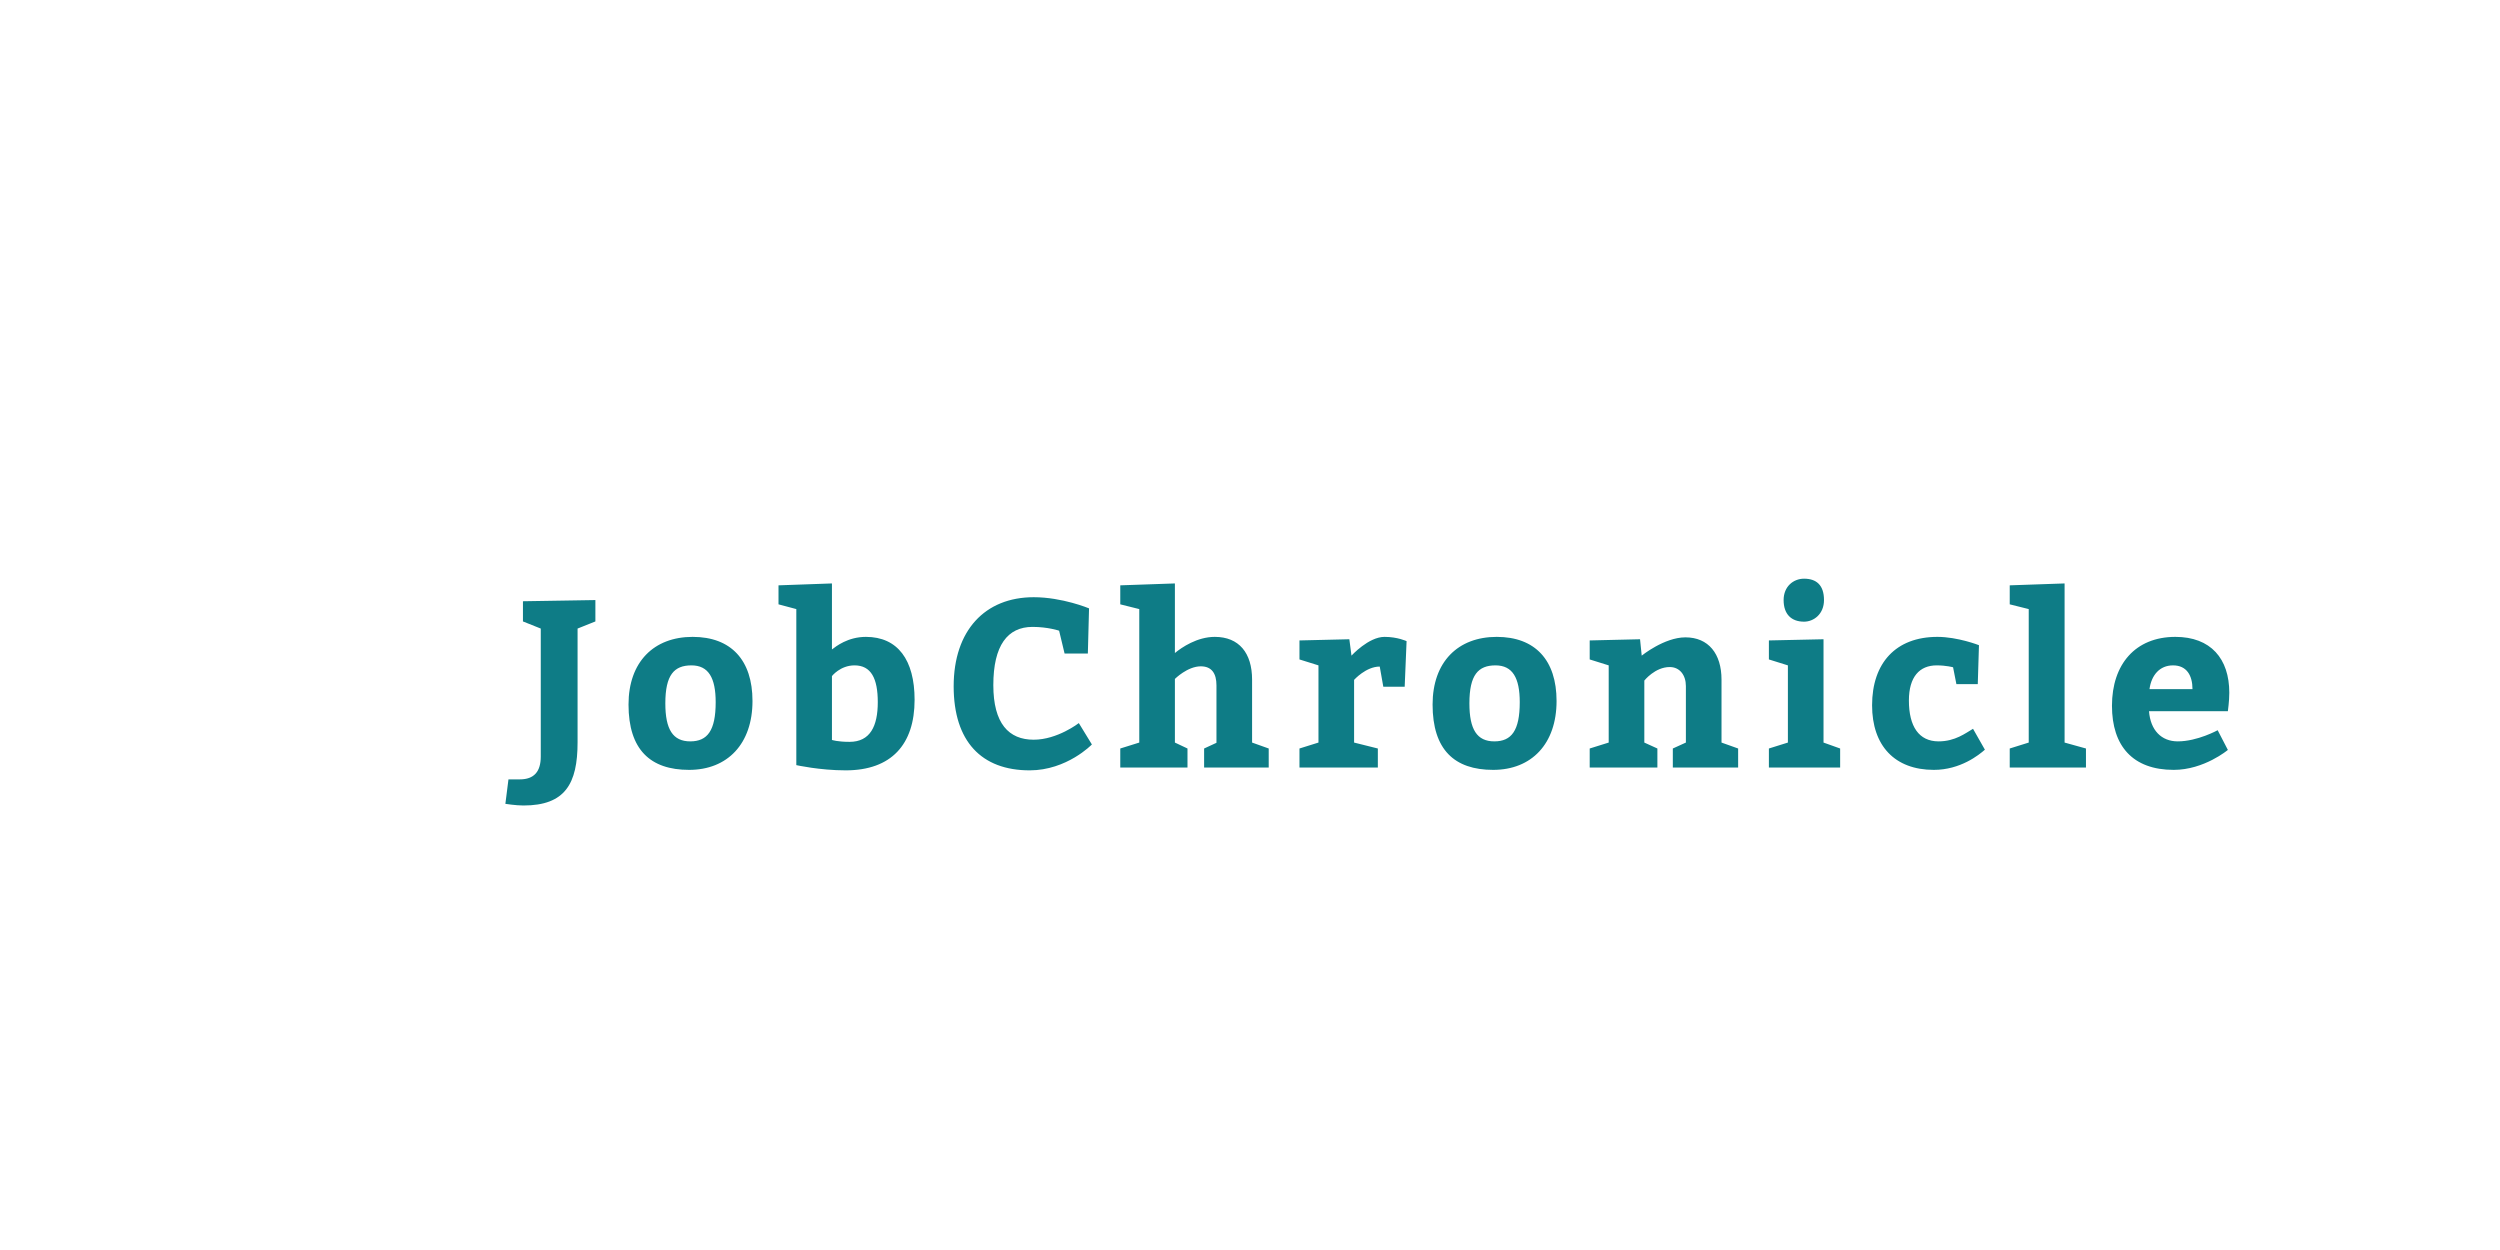
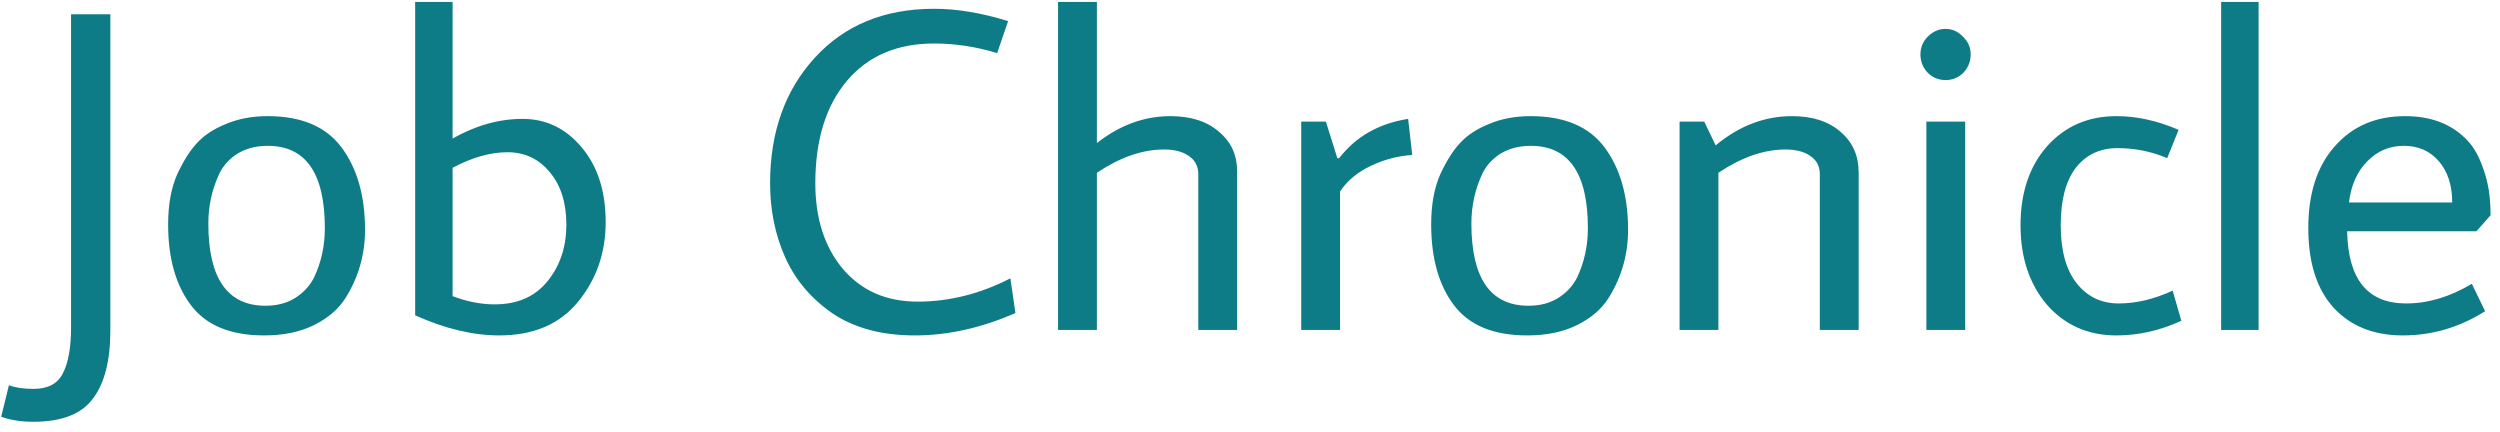
- <svg xmlns="http://www.w3.org/2000/svg" version="1.1" width="400px" height="200px" style="">
-   <path fill="#0e7c86" d="M92.412,100.57l0,18.202c0,6.612-1.976,10.108-8.664,10.108c-1.216,0-2.888-0.266-2.888-0.266l0.494-3.914l1.824,0c2.28,0,3.344-1.254,3.344-3.648l0-20.482l-2.85-1.14l0-3.23l11.59-0.19l0,3.42z M110.823,101.9c6.156,0,9.576,3.724,9.576,10.26c0,6.84-3.99,11.02-10.146,11.02c-6.194,0-9.69-3.23-9.69-10.45c0-6.84,4.066-10.83,10.26-10.83z M110.633,106.46c-2.774,0-4.18,1.52-4.18,6.08c0,4.18,1.216,6.08,3.99,6.08c2.736,0,4.066-1.71,4.066-6.27c0-3.876-1.14-5.89-3.876-5.89z M133.111,93.35l0,10.564c0.646-0.494,2.546-2.014,5.434-2.014c5.092,0,7.79,3.686,7.79,10.07c0,7.144-3.724,11.286-11.02,11.286c-4.18,0-7.904-0.836-7.904-0.836l0-24.966l-2.85-0.76l0-3.04z M133.111,108.17l0,10.222s0.874,0.304,2.812,0.304c3.306,0,4.522-2.508,4.522-6.346c0-3.8-1.064-5.89-3.724-5.89c-2.28,0-3.61,1.71-3.61,1.71z M170.332,104.56l-0.874-3.648s-1.786-0.608-4.256-0.608c-3.99,0-6.27,2.964-6.27,9.31c0,6.156,2.47,8.74,6.46,8.74c3.8,0,7.22-2.66,7.22-2.66l2.09,3.42s-3.99,4.142-9.956,4.142c-7.714,0-12.16-4.636-12.16-13.452c0-8.93,5.016-14.25,12.806-14.25c4.598,0,8.854,1.786,8.854,1.786l-0.19,7.22l-3.724,0z M187.984,93.35l0,11.134c1.102-0.912,3.572-2.584,6.384-2.584c3.876,0,5.966,2.584,5.966,6.84l0,10.07l2.66,0.95l0,3.04l-10.336,0l0-3.04l1.976-0.912l0-9.196c0-1.9-0.76-3.04-2.508-3.04c-2.128,0-4.142,2.014-4.142,2.014l0,10.184l2.014,0.95l0,3.04l-10.754,0l0-3.04l3.04-0.95l0-21.356l-3.04-0.76l0-3.04z M215.895,102.28l0.342,2.622s2.736-3.002,5.282-3.002c2.09,0,3.534,0.684,3.534,0.684l-0.304,7.296l-3.42,0l-0.57-3.23c-2.204,0-4.104,2.128-4.104,2.128l0,10.032l3.8,0.95l0,3.04l-12.54,0l0-3.04l3.04-0.95l0-12.35l-3.04-0.95l0-3.04z M239.474,101.9c6.156,0,9.576,3.724,9.576,10.26c0,6.84-3.99,11.02-10.146,11.02c-6.194,0-9.69-3.23-9.69-10.45c0-6.84,4.066-10.83,10.26-10.83z M239.284,106.46c-2.774,0-4.18,1.52-4.18,6.08c0,4.18,1.216,6.08,3.99,6.08c2.736,0,4.066-1.71,4.066-6.27c0-3.876-1.14-5.89-3.876-5.89z M262.408,102.28l0.266,2.622s3.61-2.926,6.992-2.926c3.686,0,5.776,2.622,5.776,6.764l0,10.07l2.66,0.95l0,3.04l-10.45,0l0-3.04l2.09-0.95l0-9.044c0-1.748-0.988-3.04-2.584-3.04c-2.356,0-4.066,2.166-4.066,2.166l0,9.918l2.09,0.95l0,3.04l-10.83,0l0-3.04l3.04-0.95l0-12.35l-3.04-0.95l0-3.04z M285.379,96.01c0-2.166,1.558-3.42,3.268-3.42c1.976,0,3.192,1.026,3.192,3.42c0,2.242-1.634,3.458-3.192,3.458c-2.052,0-3.268-1.216-3.268-3.458z M291.763,118.81l2.66,0.95l0,3.04l-11.4,0l0-3.04l3.04-0.95l0-12.35l-3.04-0.95l0-3.04l8.74-0.19l0,16.53z M315.684,116.606l1.9,3.344c-0.95,0.836-3.914,3.23-8.17,3.23c-6.27,0-9.88-3.876-9.88-10.336c0-6.764,3.8-10.944,10.45-10.944c3.268,0,6.65,1.33,6.65,1.33l-0.19,6.232l-3.42,0l-0.532-2.698s-1.102-0.304-2.622-0.304c-2.736,0-4.446,1.824-4.446,5.624c0,4.142,1.596,6.536,4.75,6.536c2.66,0,4.332-1.33,5.51-2.014z M330.334,118.81l3.42,0.95l0,3.04l-12.198,0l0-3.04l3.04-0.95l0-21.356l-3.04-0.76l0-3.04l8.778-0.304l0,25.46z M356.459,113.794l-12.616,0c0.228,3.04,1.976,4.826,4.598,4.826c3.154,0,6.384-1.786,6.384-1.786l1.634,3.154s-3.8,3.192-8.664,3.192c-6.536,0-9.88-3.8-9.88-10.26c0-6.65,3.762-11.02,10.146-11.02c5.662,0,8.626,3.496,8.626,8.93c0,1.444-0.228,2.85-0.228,2.964z M343.919,110.26l6.878,0c0-2.166-0.912-3.8-3.116-3.8c-2.128,0-3.458,1.558-3.762,3.8z" />
-   <path fill="#" d="" />
+ <svg xmlns="http://www.w3.org/2000/svg" width="197" height="34" viewBox="0 0 197 34" fill="none">
+   <path d="M8.696 1.124V26.036C8.696 28.412 8.24 30.2 7.328 31.4C6.44 32.624 4.868 33.236 2.612 33.236C1.676 33.236 0.836 33.104 0.092 32.84L0.704 30.356C1.208 30.548 1.856 30.644 2.648 30.644C3.776 30.644 4.544 30.236 4.952 29.42C5.384 28.604 5.6 27.38 5.6 25.748V1.124H8.696ZM21.097 11.492C20.185 11.492 19.393 11.696 18.721 12.104C18.073 12.512 17.593 13.04 17.281 13.688C16.705 14.912 16.417 16.22 16.417 17.612C16.417 21.932 17.917 24.092 20.917 24.092C21.829 24.092 22.609 23.888 23.257 23.48C23.905 23.072 24.397 22.544 24.733 21.896C25.309 20.696 25.597 19.388 25.597 17.972C25.597 13.652 24.097 11.492 21.097 11.492ZM21.097 9.152C23.761 9.152 25.705 9.98 26.929 11.636C28.153 13.292 28.765 15.452 28.765 18.116C28.765 20.036 28.261 21.812 27.253 23.444C26.701 24.332 25.873 25.052 24.769 25.604C23.665 26.156 22.345 26.432 20.809 26.432C18.169 26.432 16.249 25.64 15.049 24.056C13.849 22.472 13.249 20.348 13.249 17.684C13.249 16.124 13.489 14.804 13.969 13.724C14.473 12.644 15.001 11.816 15.553 11.24C16.105 10.64 16.861 10.148 17.821 9.764C18.781 9.356 19.873 9.152 21.097 9.152ZM38.978 23.984C40.779 23.984 42.17 23.372 43.154 22.148C44.139 20.924 44.63 19.448 44.63 17.72C44.63 15.992 44.199 14.612 43.334 13.58C42.471 12.524 41.355 11.996 39.986 11.996C38.642 11.996 37.203 12.404 35.666 13.22V23.336C36.794 23.768 37.898 23.984 38.978 23.984ZM35.666 0.152V10.916C37.49 9.884 39.327 9.368 41.175 9.368C43.047 9.368 44.606 10.124 45.855 11.636C47.102 13.124 47.727 15.08 47.727 17.504C47.727 19.928 46.995 22.028 45.531 23.804C44.09 25.556 42.026 26.432 39.339 26.432C37.275 26.432 35.066 25.904 32.715 24.848V0.152H35.666ZM64.247 14.444C64.247 17.204 64.967 19.448 66.407 21.176C67.871 22.904 69.839 23.768 72.311 23.768C74.807 23.768 77.243 23.156 79.619 21.932L80.015 24.668C77.327 25.844 74.687 26.432 72.095 26.432C69.503 26.432 67.343 25.856 65.615 24.704C63.911 23.528 62.663 22.052 61.871 20.276C61.079 18.5 60.683 16.556 60.683 14.444C60.683 10.412 61.859 7.112 64.211 4.544C66.563 1.976 69.695 0.692 73.607 0.692C75.407 0.692 77.351 1.016 79.439 1.664L78.575 4.184C76.919 3.68 75.263 3.428 73.607 3.428C70.679 3.428 68.387 4.412 66.731 6.38C65.075 8.348 64.247 11.036 64.247 14.444ZM86.434 0.152V11.276C88.234 9.86 90.166 9.152 92.23 9.152C93.838 9.152 95.11 9.56 96.046 10.376C97.006 11.168 97.486 12.212 97.486 13.508V26H94.426V13.724C94.426 13.1 94.174 12.62 93.67 12.284C93.19 11.948 92.542 11.78 91.726 11.78C90.022 11.78 88.258 12.392 86.434 13.616V26H83.374V0.152H86.434ZM102.537 9.584H104.481L105.381 12.464H105.525C106.845 10.76 108.657 9.728 110.961 9.368L111.285 12.212C110.157 12.284 109.065 12.572 108.009 13.076C106.953 13.58 106.149 14.252 105.597 15.092V26H102.537V9.584ZM120.625 11.492C119.713 11.492 118.921 11.696 118.249 12.104C117.601 12.512 117.121 13.04 116.809 13.688C116.233 14.912 115.945 16.22 115.945 17.612C115.945 21.932 117.445 24.092 120.445 24.092C121.357 24.092 122.137 23.888 122.785 23.48C123.433 23.072 123.925 22.544 124.261 21.896C124.837 20.696 125.125 19.388 125.125 17.972C125.125 13.652 123.625 11.492 120.625 11.492ZM120.625 9.152C123.289 9.152 125.233 9.98 126.457 11.636C127.681 13.292 128.293 15.452 128.293 18.116C128.293 20.036 127.789 21.812 126.781 23.444C126.229 24.332 125.401 25.052 124.297 25.604C123.193 26.156 121.873 26.432 120.337 26.432C117.697 26.432 115.777 25.64 114.577 24.056C113.377 22.472 112.777 20.348 112.777 17.684C112.777 16.124 113.017 14.804 113.497 13.724C114.001 12.644 114.529 11.816 115.081 11.24C115.633 10.64 116.389 10.148 117.349 9.764C118.309 9.356 119.401 9.152 120.625 9.152ZM146.462 13.58V26H143.402V13.724C143.402 13.1 143.15 12.62 142.646 12.284C142.166 11.948 141.518 11.78 140.702 11.78C138.998 11.78 137.234 12.392 135.41 13.616V26H132.35V9.584H134.294L135.194 11.456C137.042 9.92 139.046 9.152 141.206 9.152C142.814 9.152 144.086 9.56 145.022 10.376C145.982 11.192 146.462 12.26 146.462 13.58ZM154.714 5.732C154.33 6.116 153.862 6.308 153.31 6.308C152.758 6.308 152.29 6.116 151.906 5.732C151.522 5.324 151.33 4.844 151.33 4.292C151.33 3.74 151.522 3.272 151.906 2.888C152.314 2.48 152.782 2.276 153.31 2.276C153.838 2.276 154.294 2.48 154.678 2.888C155.086 3.272 155.29 3.74 155.29 4.292C155.29 4.844 155.098 5.324 154.714 5.732ZM151.798 9.584H154.858V26H151.798V9.584ZM166.778 9.152C168.386 9.152 170.018 9.512 171.674 10.232L170.774 12.464C169.55 11.936 168.242 11.672 166.85 11.672C165.482 11.672 164.39 12.188 163.574 13.22C162.782 14.252 162.386 15.764 162.386 17.756C162.386 19.748 162.806 21.272 163.646 22.328C164.486 23.384 165.59 23.912 166.958 23.912C168.326 23.912 169.742 23.576 171.206 22.904L171.89 25.28C170.21 26.048 168.506 26.432 166.778 26.432C164.546 26.432 162.722 25.628 161.306 24.02C159.914 22.388 159.218 20.3 159.218 17.756C159.218 15.188 159.914 13.112 161.306 11.528C162.722 9.944 164.546 9.152 166.778 9.152ZM175.026 0.152H177.978V26H175.026V0.152ZM189.598 23.912C191.326 23.912 193.054 23.396 194.782 22.364L195.826 24.524C193.81 25.796 191.65 26.432 189.346 26.432C187.066 26.432 185.254 25.712 183.91 24.272C182.566 22.808 181.894 20.708 181.894 17.972C181.894 15.236 182.59 13.088 183.982 11.528C185.374 9.944 187.222 9.152 189.526 9.152C191.614 9.152 193.258 9.8 194.458 11.096C194.962 11.624 195.382 12.392 195.718 13.4C196.078 14.408 196.258 15.596 196.258 16.964L195.142 18.224H184.954C185.026 22.016 186.574 23.912 189.598 23.912ZM193.234 15.956C193.234 14.612 192.886 13.532 192.19 12.716C191.494 11.9 190.57 11.492 189.418 11.492C188.29 11.492 187.33 11.9 186.538 12.716C185.746 13.508 185.266 14.588 185.098 15.956H193.234Z" fill="#0E7C86" />
</svg>
